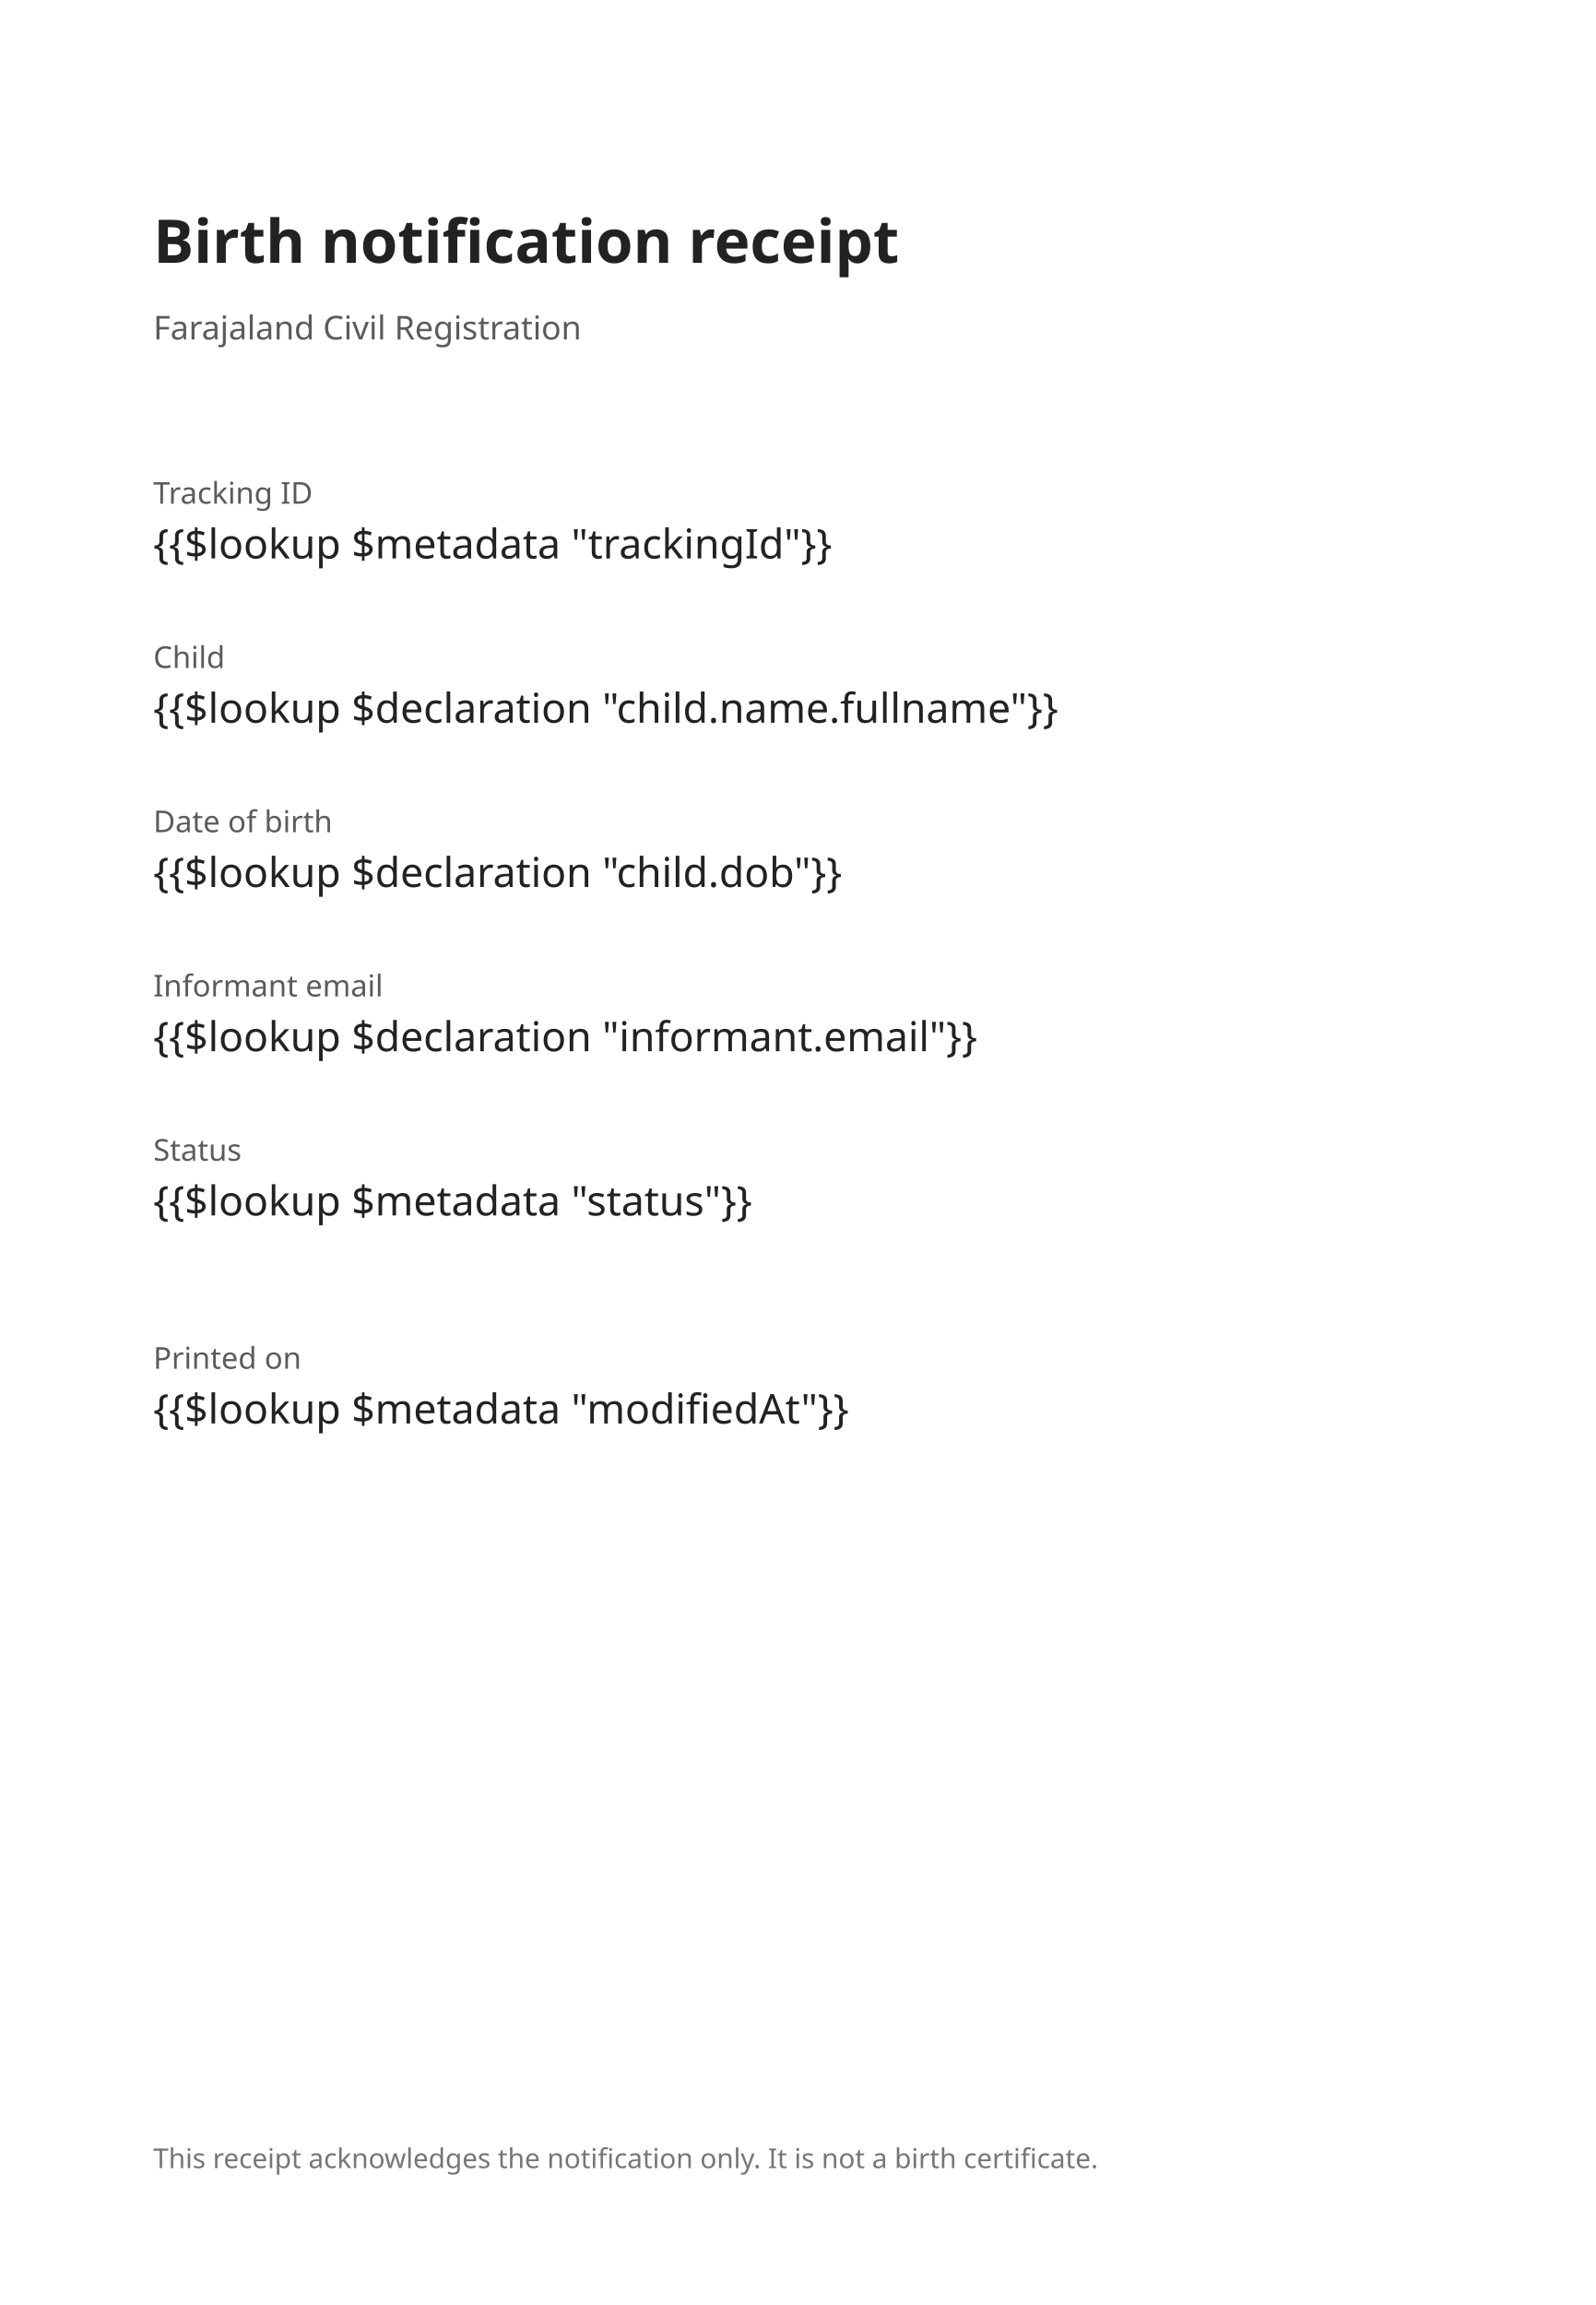
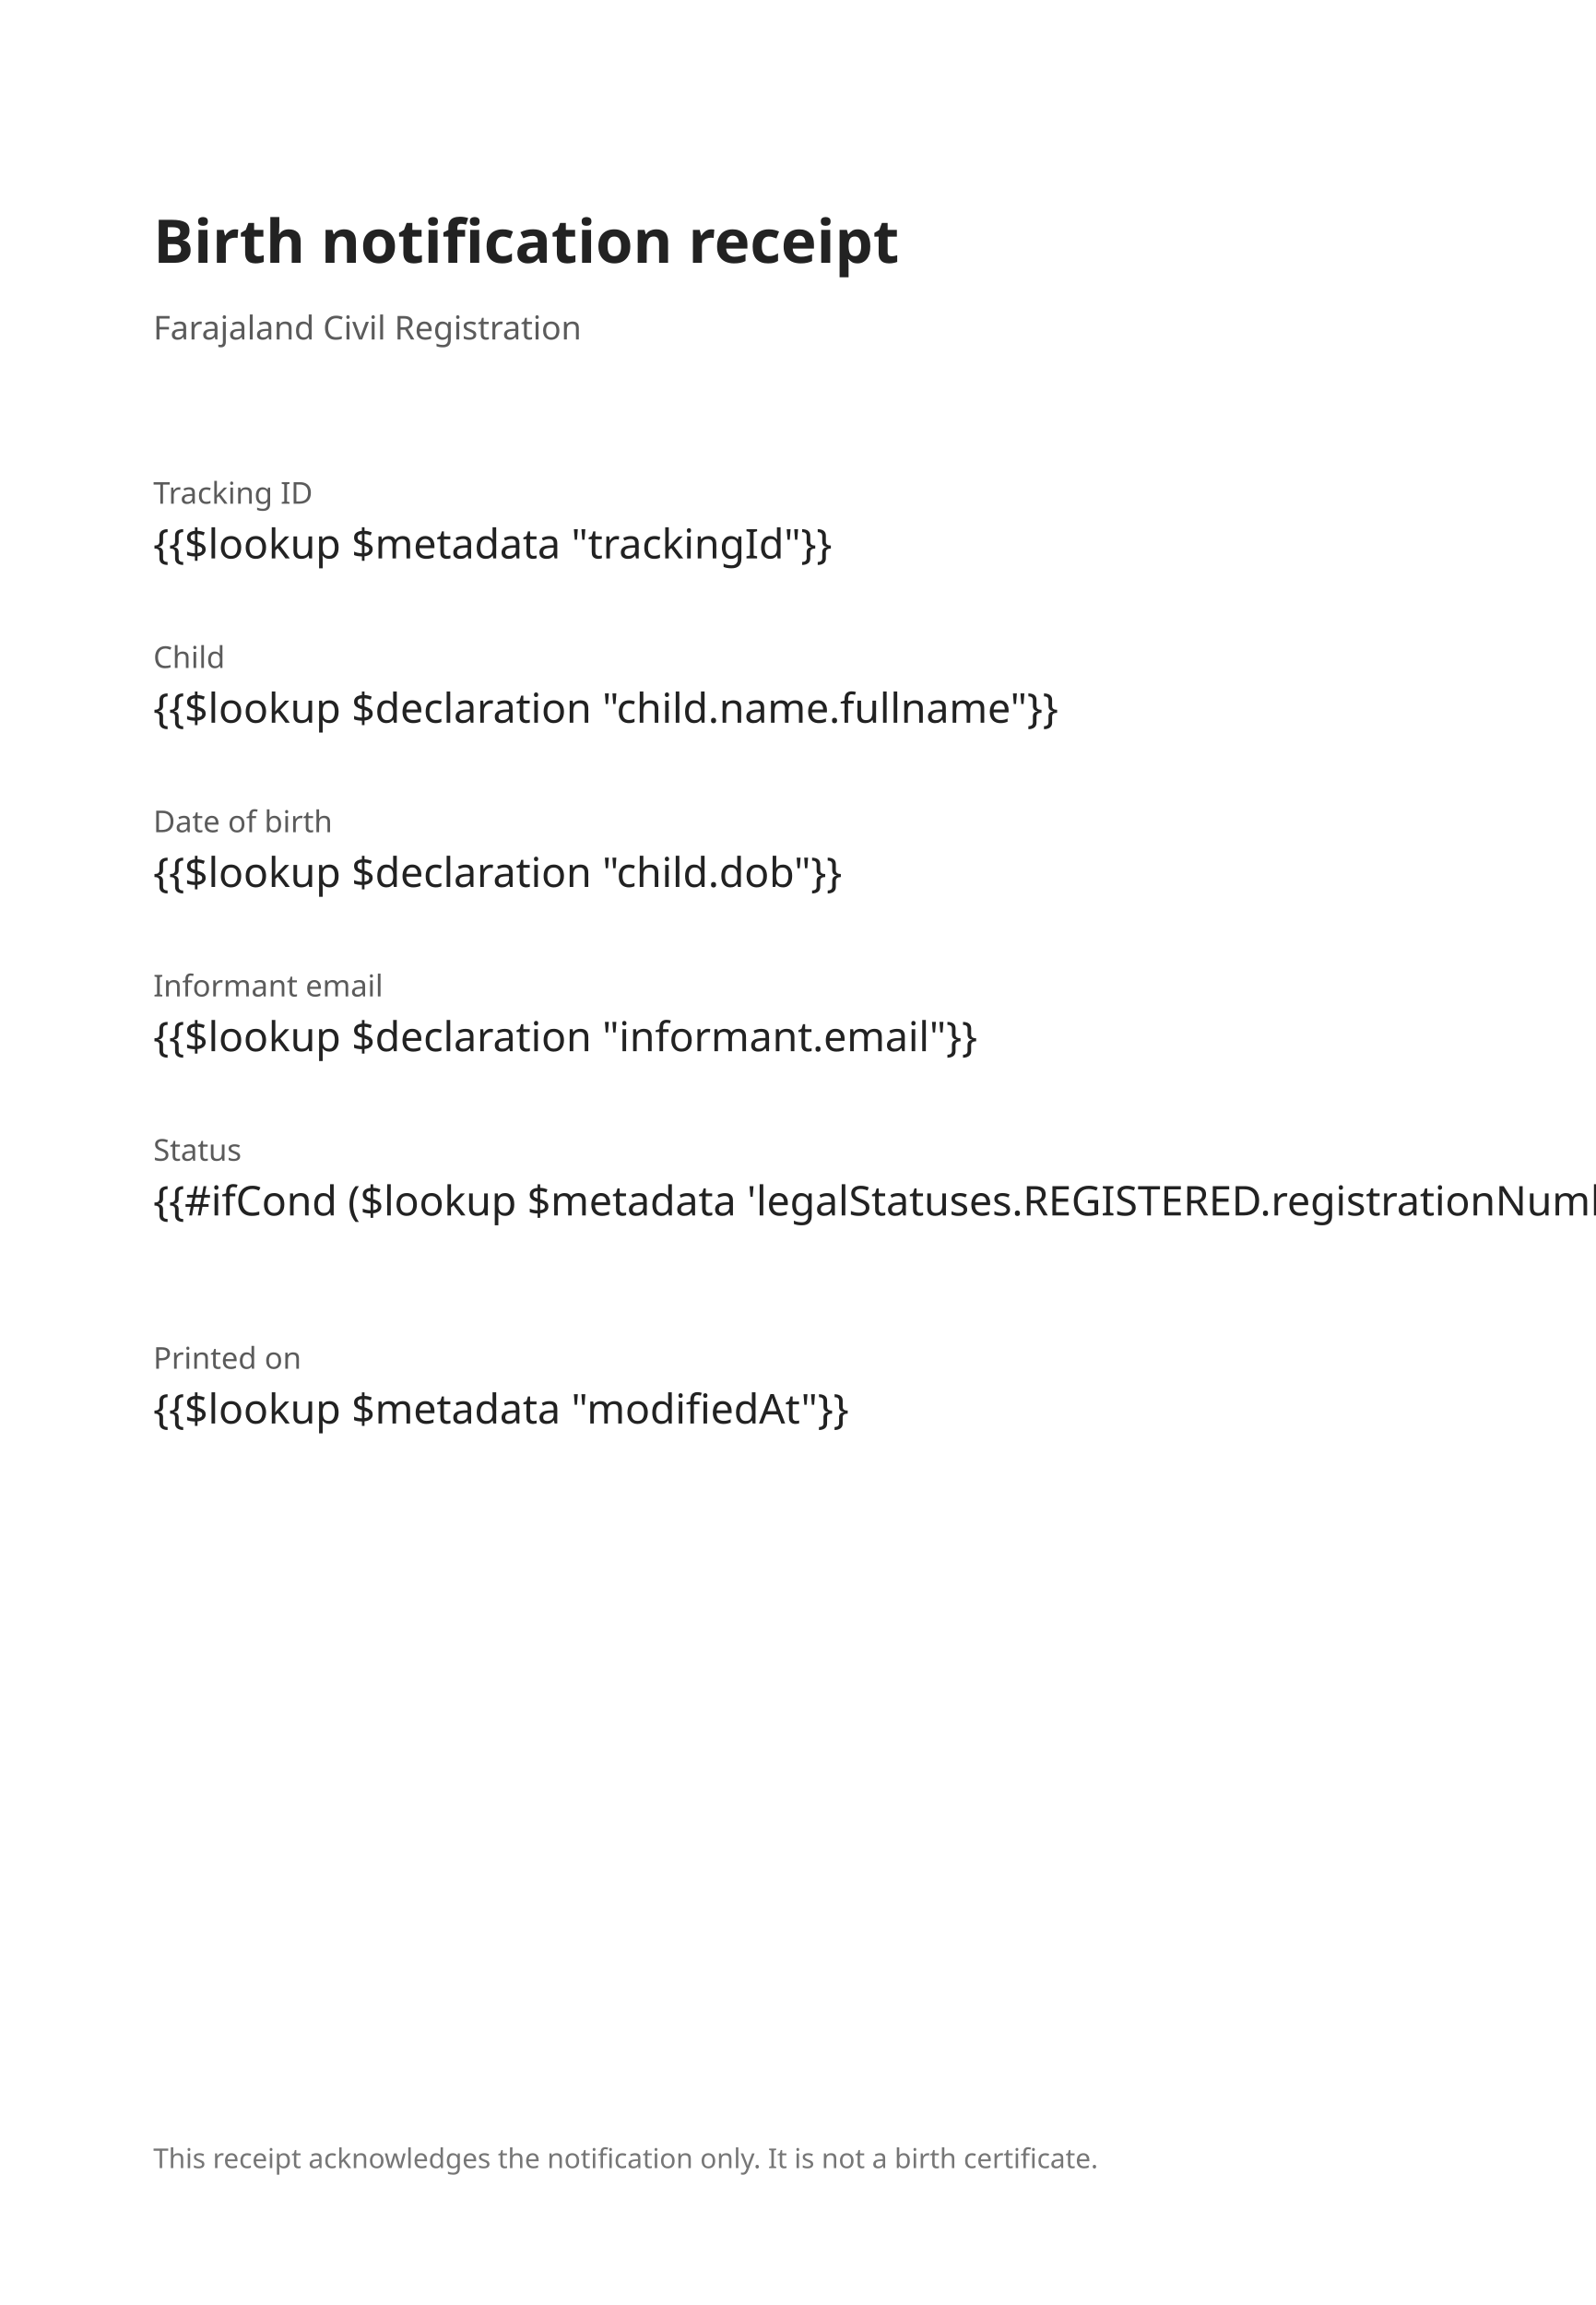
<svg xmlns="http://www.w3.org/2000/svg" width="583" height="842" viewBox="0 0 583 842">
  <rect width="100%" height="100%" fill="white" />
  <text font-family="Noto Sans" fill="#222222">
    <tspan x="56" y="96" font-size="22" font-weight="bold">Birth notification receipt</tspan>
    <tspan x="56" y="124" font-size="12" fill="#5b5b5b">Farajaland Civil Registration</tspan>
    <tspan x="56" y="184" font-size="11" fill="#5b5b5b">Tracking ID</tspan>
    <tspan x="56" y="204" font-size="15">{{$lookup $metadata "trackingId"}}</tspan>
    <tspan x="56" y="244" font-size="11" fill="#5b5b5b">Child</tspan>
    <tspan x="56" y="264" font-size="15">{{$lookup $declaration "child.name.fullname"}}</tspan>
    <tspan x="56" y="304" font-size="11" fill="#5b5b5b">Date of birth</tspan>
    <tspan x="56" y="324" font-size="15">{{$lookup $declaration "child.dob"}}</tspan>
    <tspan x="56" y="364" font-size="11" fill="#5b5b5b">Informant email</tspan>
    <tspan x="56" y="384" font-size="15">{{$lookup $declaration "informant.email"}}</tspan>
    <tspan x="56" y="424" font-size="11" fill="#5b5b5b">Status</tspan>
-     <tspan x="56" y="444" font-size="15">{{$lookup $metadata "status"}}</tspan>
+     <tspan x="56" y="444" font-size="15">{{#ifCond ($lookup $metadata 'legalStatuses.REGISTERED.registrationNumber') '!==' undefined}}REGISTERED{{else}}{{#ifCond ($lookup $metadata 'legalStatuses.DECLARED.acceptedAt') '!==' undefined}}DECLARED{{else}}IN PROGRESS{{/ifCond}}{{/ifCond}}</tspan>
    <tspan x="56" y="500" font-size="11" fill="#5b5b5b">Printed on</tspan>
    <tspan x="56" y="520" font-size="15">{{$lookup $metadata "modifiedAt"}}</tspan>
    <tspan x="56" y="792" font-size="10" fill="#767676">This receipt acknowledges the notification only. It is not a birth certificate.</tspan>
  </text>
</svg>
